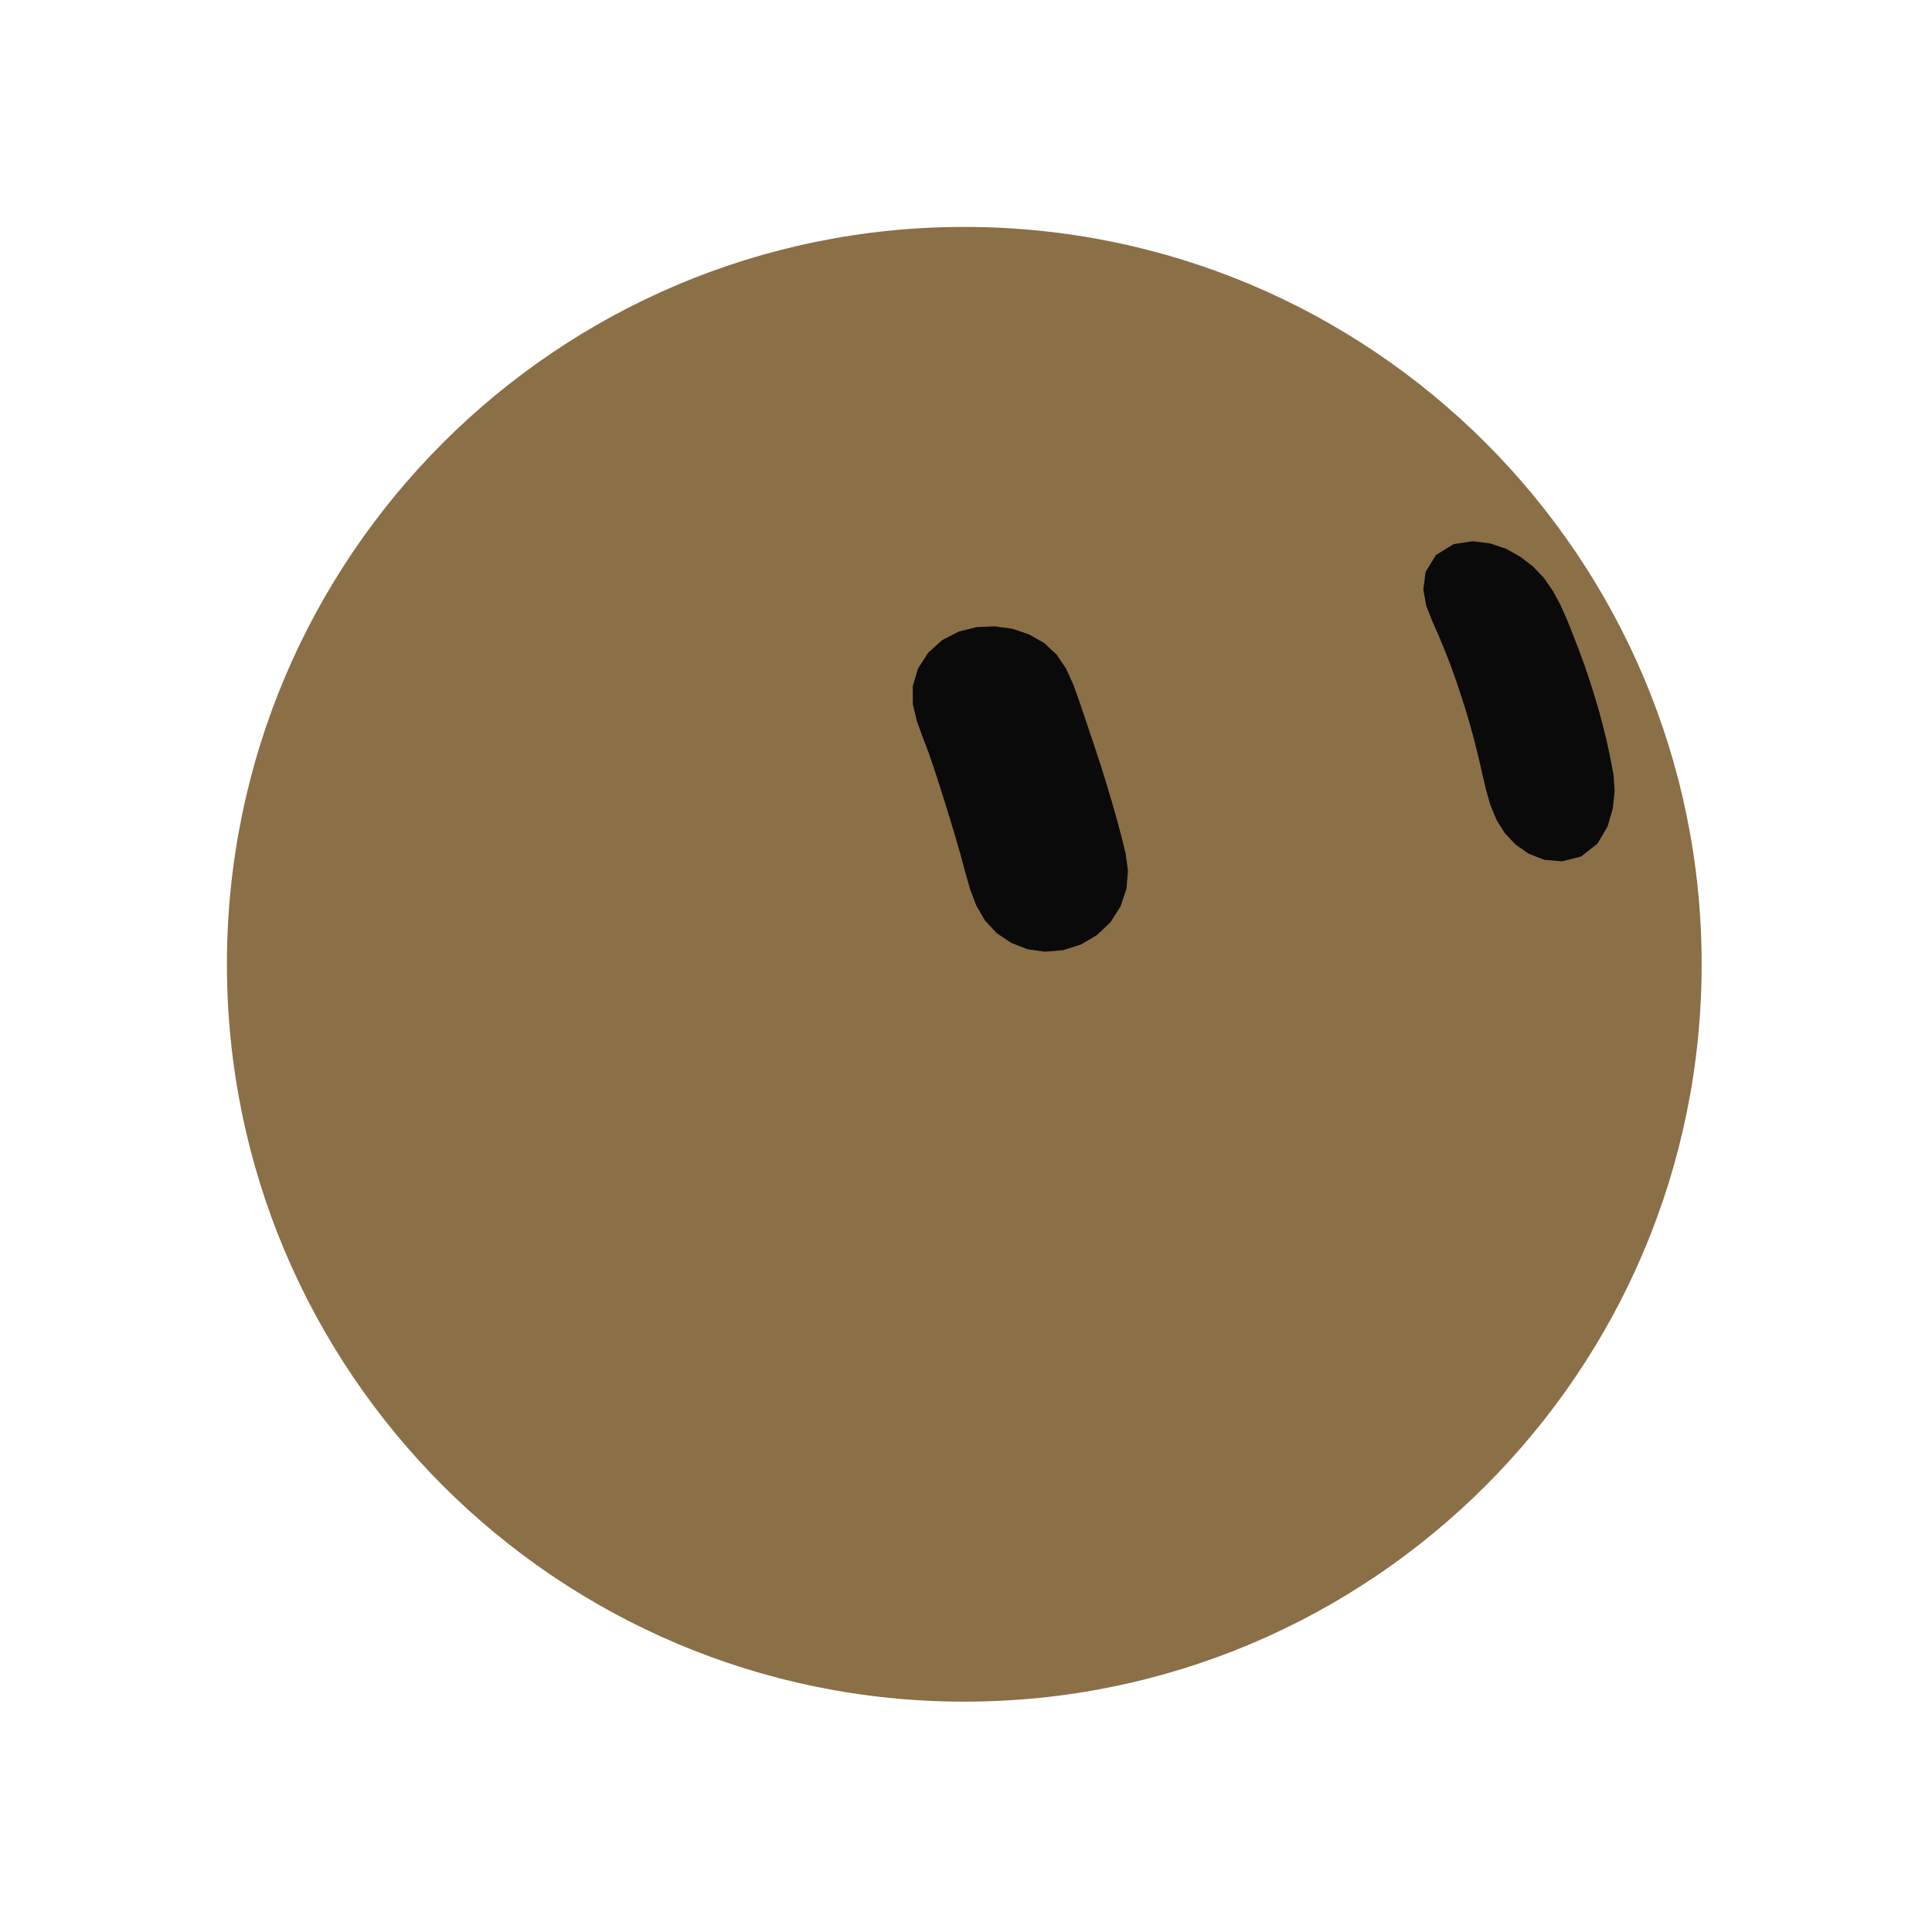
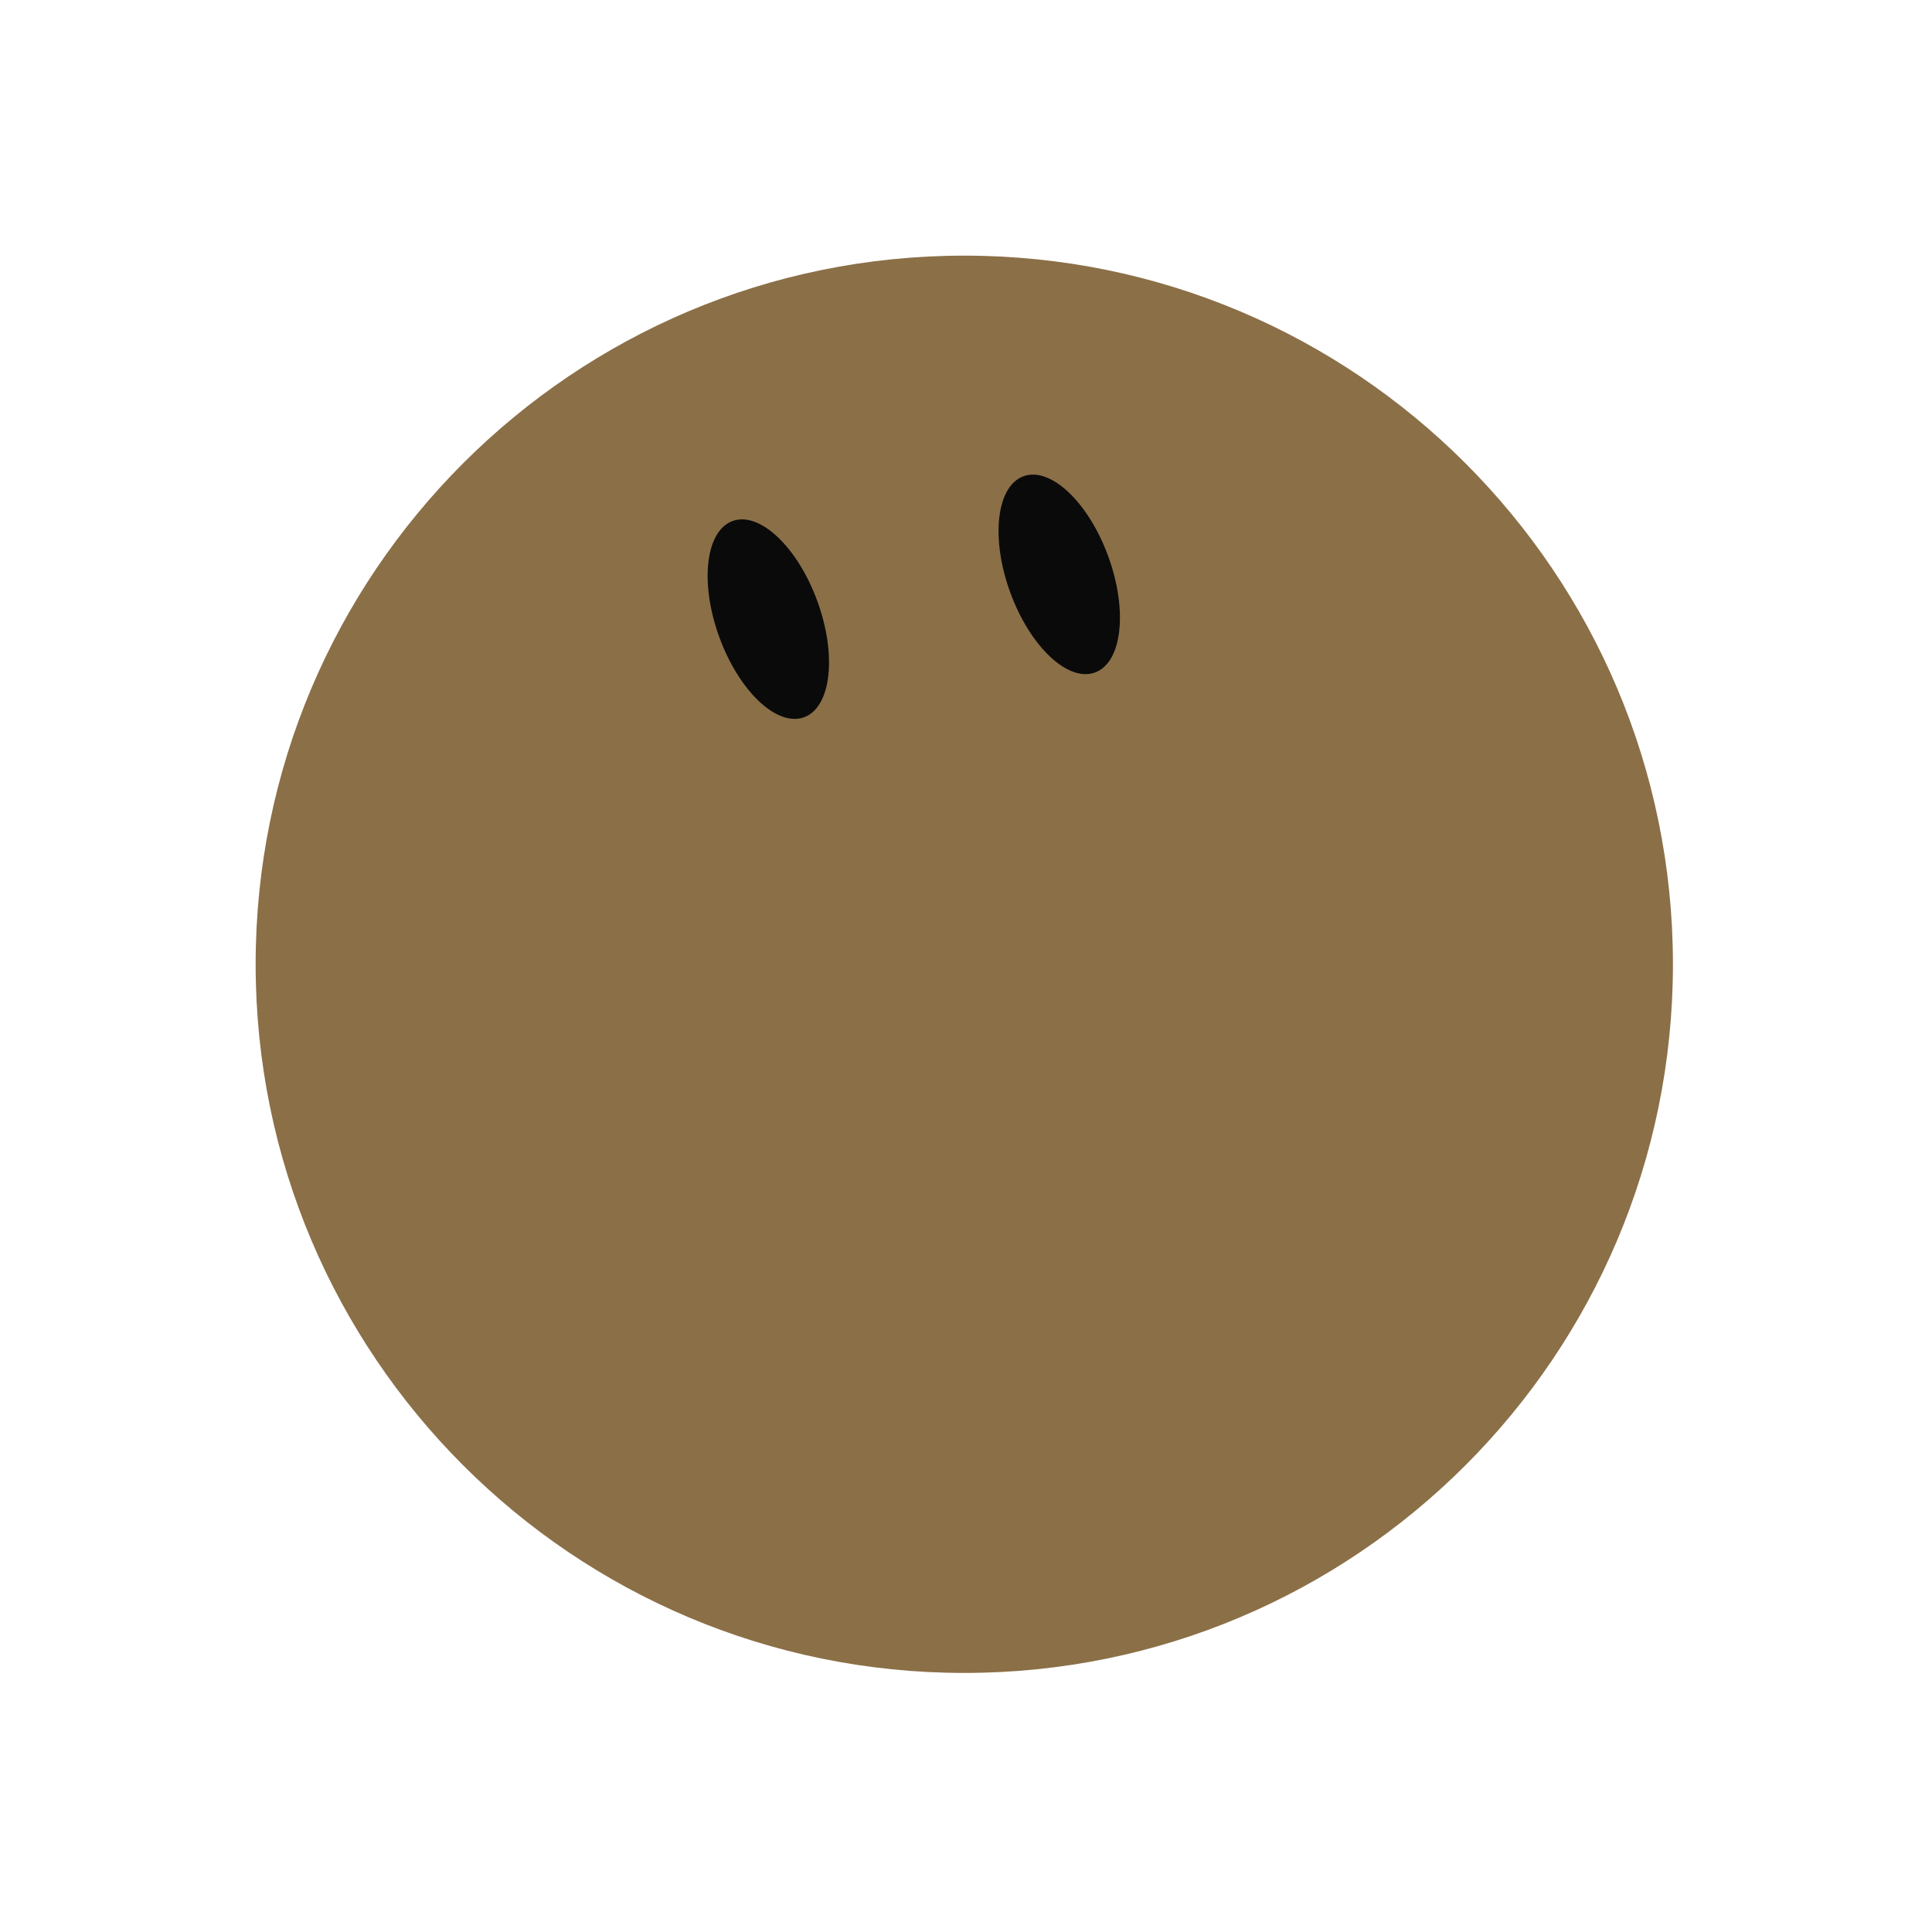
<svg xmlns="http://www.w3.org/2000/svg" width="229" height="229" viewBox="-15 -15 259 259">
-   <g class="grok-bot-mark" transform="translate(114.2705 114.2705) scale(1.040524) translate(-114.2705 -114.2705)">
+   <g class="grok-bot-mark">
    <path class="grok-bot-mark__head" d="M 19.27,114.27 A 95,95 0 1,1 209.27,114.27 A 95,95 0 1,1 19.27,114.27 Z" fill="#8B6F47" />
-     <path class="grok-bot-mark__eye grok-bot-mark__eye--left" d="M118.17 70.73L120.45 71.04L122.59 71.76L124.55 72.87L126.18 74.38L127.42 76.24L128.34 78.29L129.10 80.42L129.83 82.57L130.55 84.72L131.27 86.86L131.97 89.02L132.64 91.19L133.29 93.36L133.91 95.55L134.50 97.74L135.05 99.95L135.36 102.23L135.16 104.55L134.41 106.80L133.11 108.84L131.36 110.51L129.28 111.73L127.01 112.45L124.68 112.65L122.41 112.33L120.31 111.51L118.45 110.26L116.93 108.62L115.81 106.69L115.01 104.57L114.39 102.39L113.80 100.19L113.17 98.01L112.52 95.84L111.85 93.66L111.17 91.51L110.47 89.35L109.75 87.20L108.94 85.09L108.17 82.96L107.64 80.75L107.63 78.44L108.31 76.16L109.61 74.14L111.41 72.51L113.54 71.41L115.84 70.83Z" fill="#0A0A0A" />
-     <path class="grok-bot-mark__eye grok-bot-mark__eye--right" d="M179.77 59.76L182.04 60.05L184.10 60.75L185.92 61.77L187.55 63.03L188.95 64.50L190.10 66.16L191.07 67.95L191.90 69.82L192.67 71.74L193.41 73.66L194.13 75.60L194.80 77.56L195.42 79.55L196.02 81.54L196.56 83.57L197.06 85.61L197.50 87.67L197.90 89.77L198.06 91.94L197.82 94.21L197.15 96.51L195.85 98.72L193.75 100.38L191.30 101.01L189.00 100.81L186.99 100.03L185.30 98.85L183.91 97.38L182.84 95.66L182.05 93.76L181.48 91.76L181.00 89.71L180.53 87.64L180.02 85.60L179.48 83.58L178.89 81.58L178.26 79.60L177.60 77.62L176.90 75.68L176.15 73.76L175.36 71.86L174.53 69.98L173.78 68.06L173.41 65.97L173.71 63.70L175.05 61.53L177.32 60.14Z" fill="#0A0A0A" />
+     <g class="grok-bot-mark__eyes">
+       <ellipse cx="88" cy="68" rx="7" ry="14" fill="#0A0A0A" transform="rotate(-20 88 68)" />
+       <ellipse cx="127" cy="62" rx="7" ry="14" fill="#0A0A0A" transform="rotate(-20 127 62)" />
+     </g>
  </g>
</svg>
